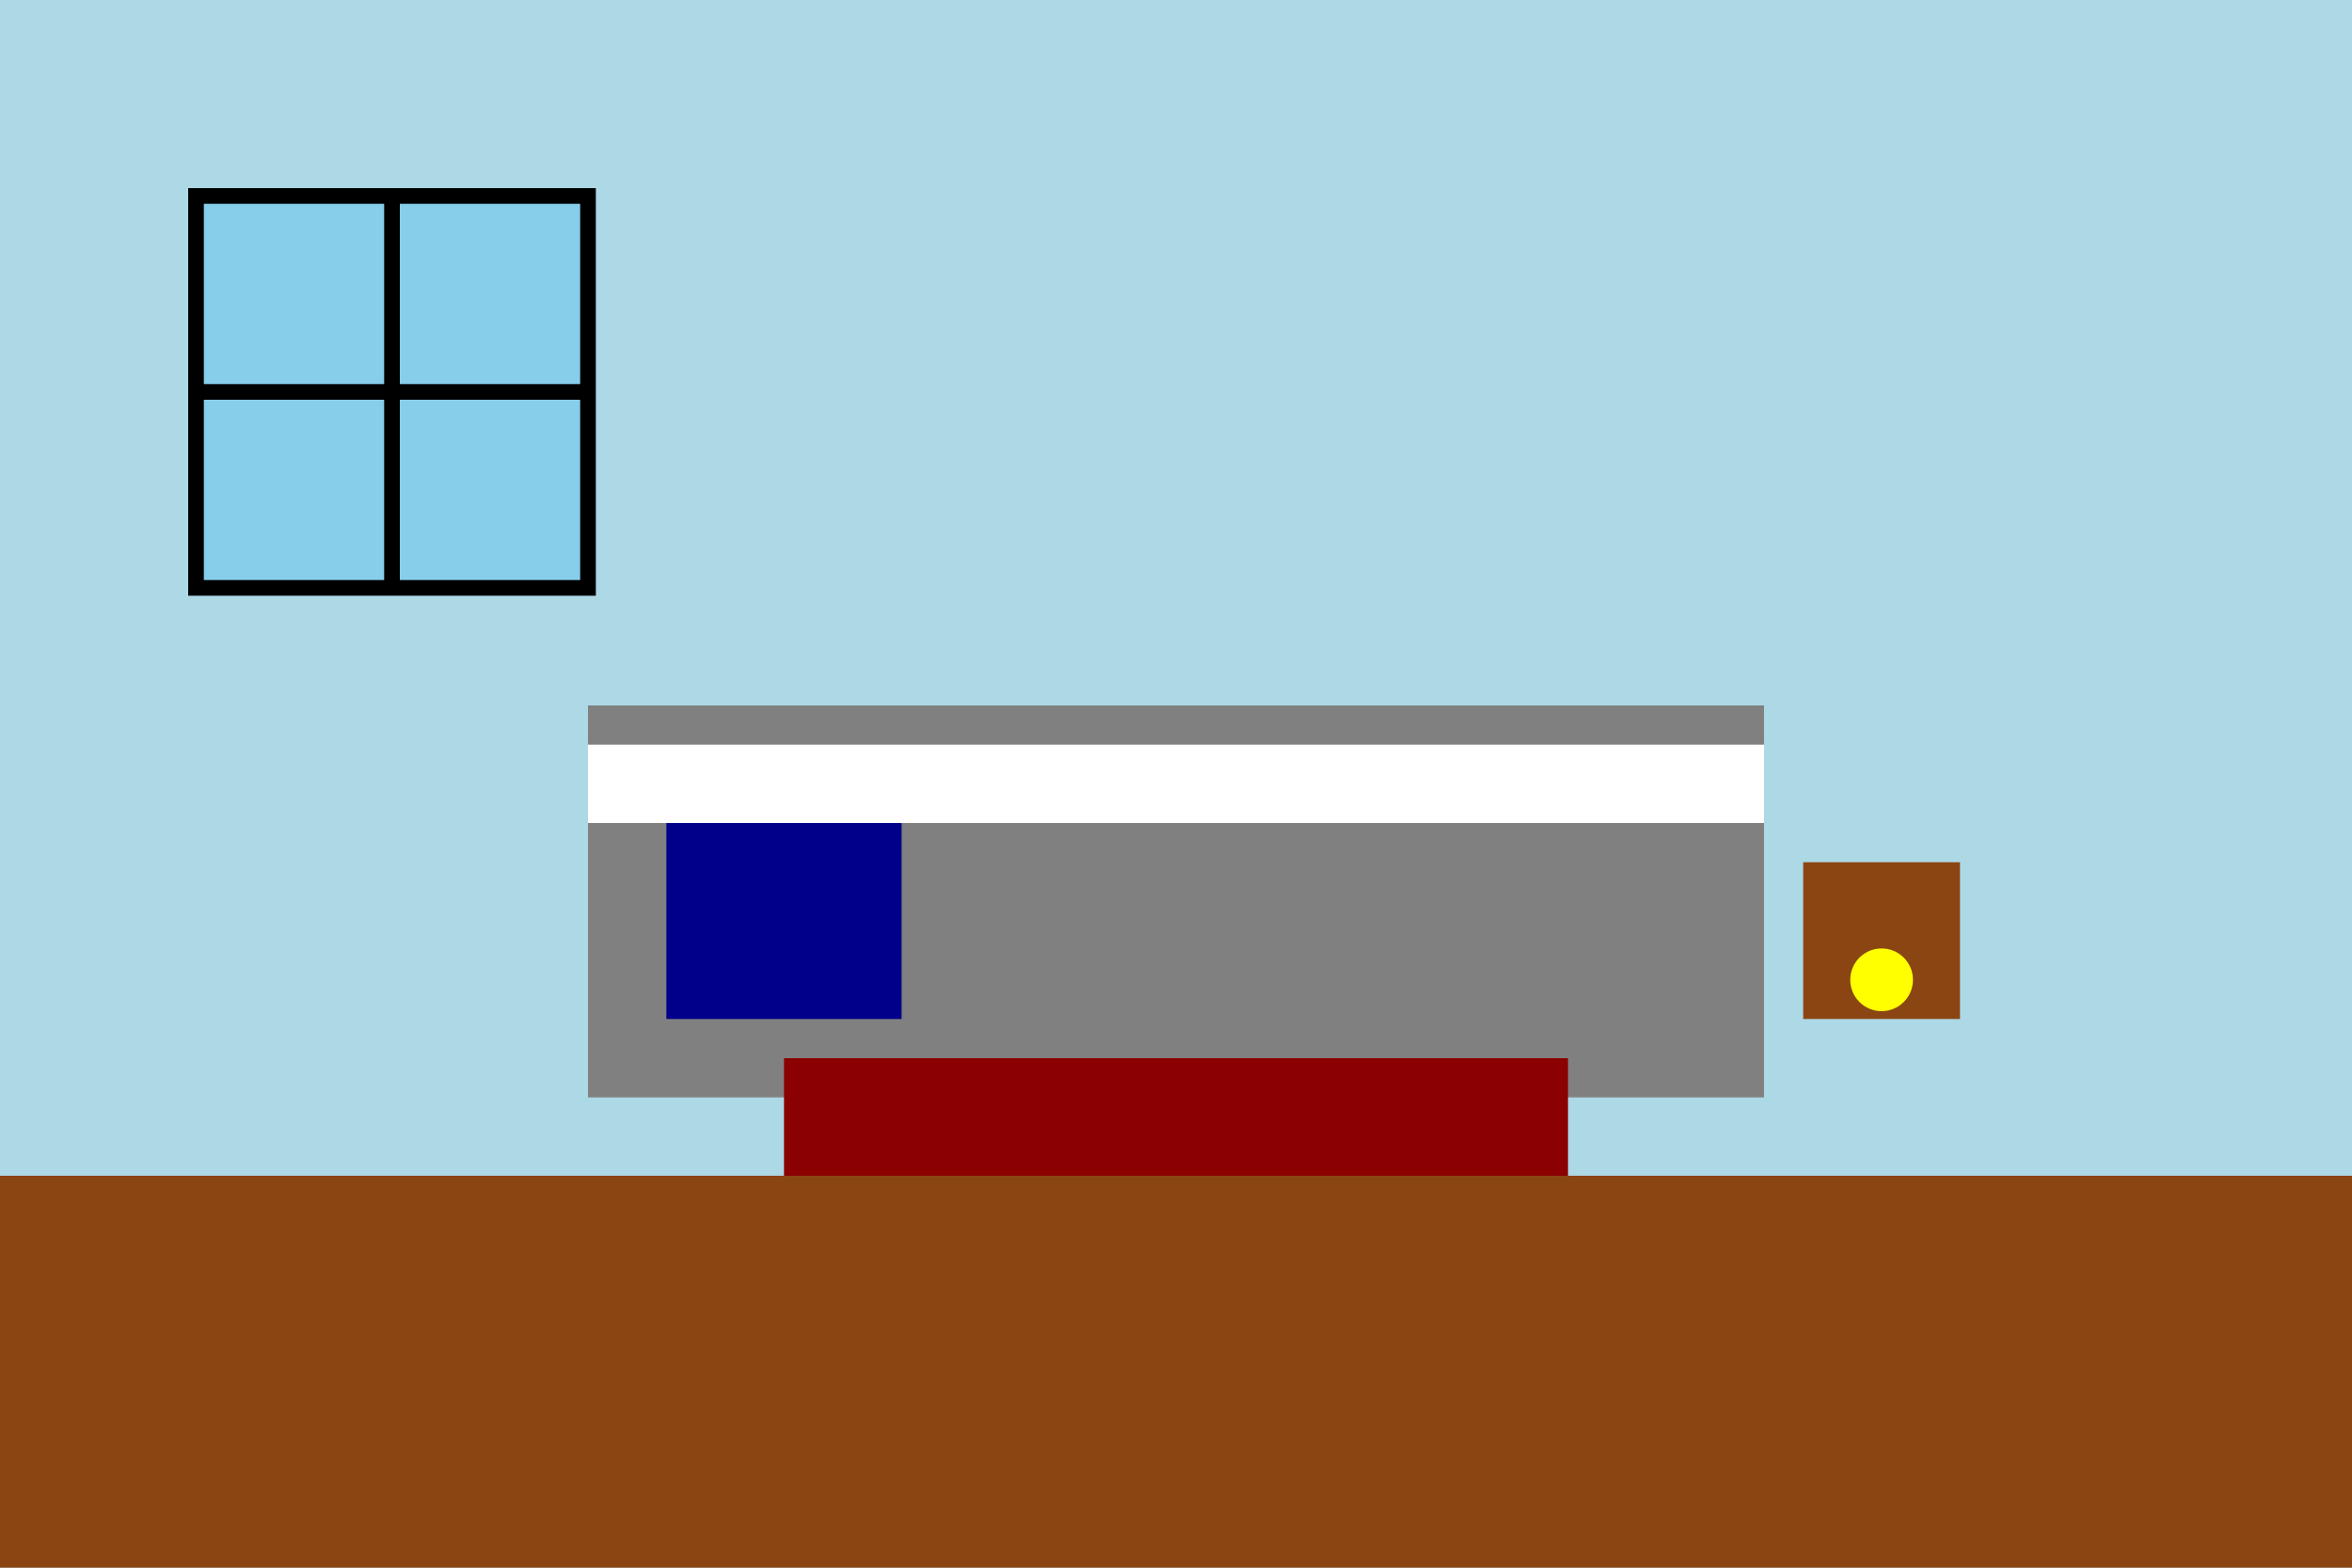
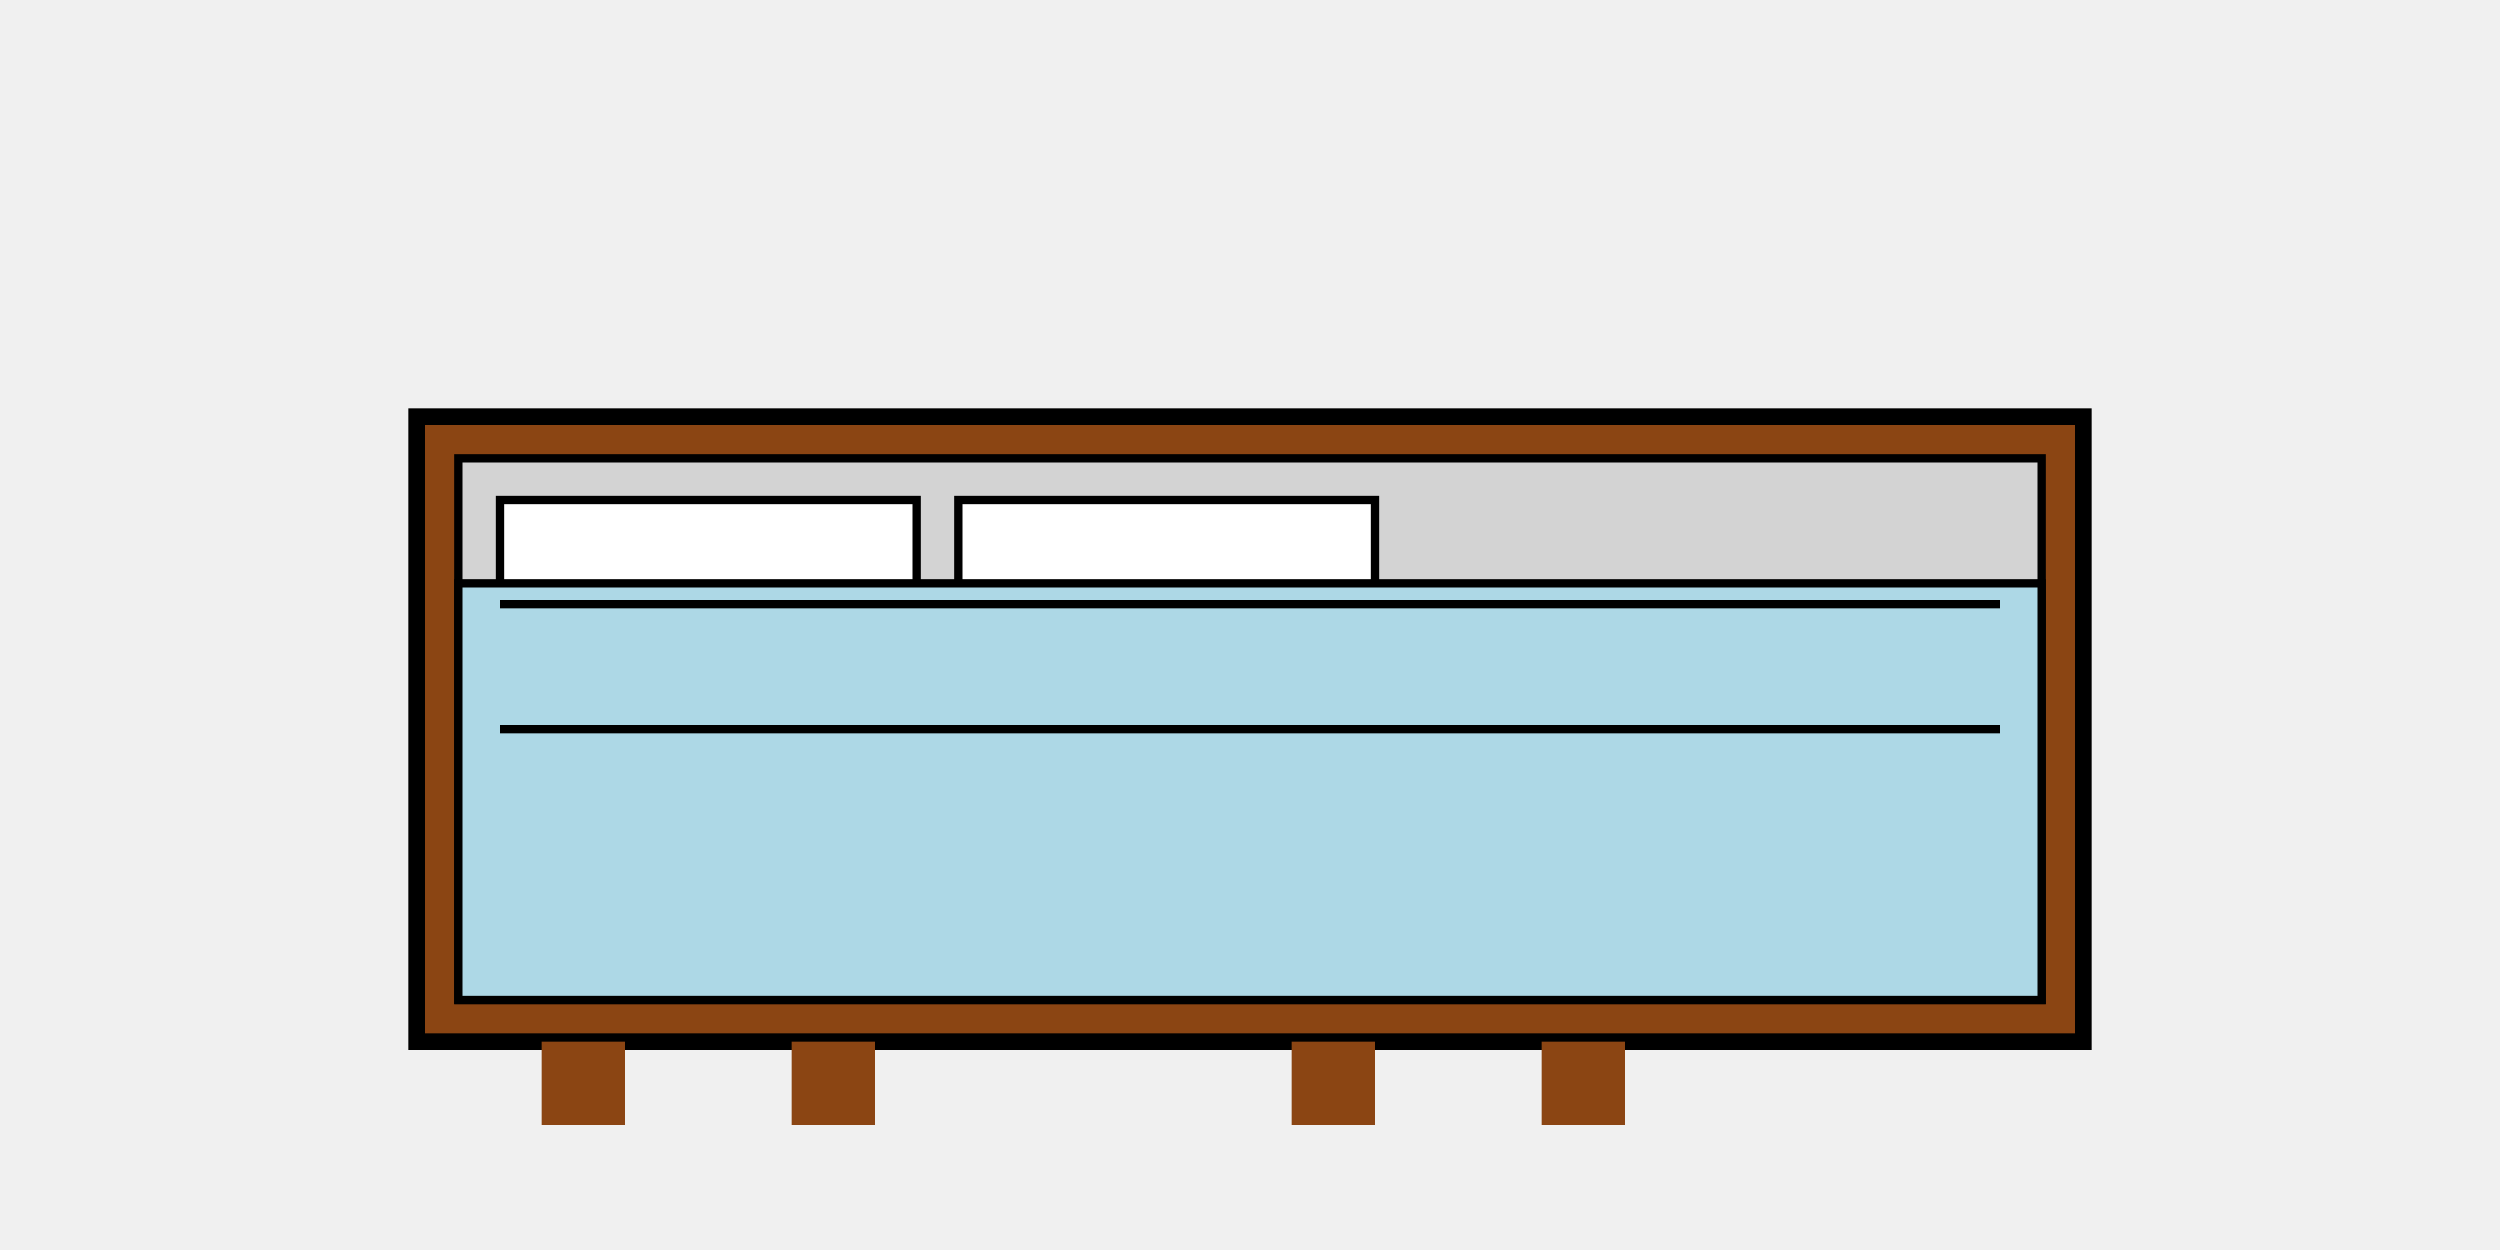
- <svg xmlns="http://www.w3.org/2000/svg" width="600" height="400">
-   <rect x="0" y="0" width="600" height="400" fill="lightblue" />
-   <rect x="0" y="300" width="600" height="100" fill="saddlebrown" />
-   <rect x="150" y="180" width="300" height="100" fill="gray" />
-   <rect x="150" y="190" width="300" height="20" fill="white" />
-   <rect x="170" y="210" width="60" height="50" fill="darkblue" />
-   <rect x="460" y="220" width="40" height="40" fill="saddlebrown" />
-   <circle cx="480" cy="250" r="8" fill="yellow" />
-   <rect x="50" y="50" width="100" height="100" fill="skyblue" stroke="black" stroke-width="4" />
-   <line x1="100" y1="50" x2="100" y2="150" stroke="black" stroke-width="4" />
-   <line x1="50" y1="100" x2="150" y2="100" stroke="black" stroke-width="4" />
-   <rect x="200" y="270" width="200" height="30" fill="darkred" />
+ <svg xmlns="http://www.w3.org/2000/svg" width="600" height="300">
+   <rect x="100" y="100" width="400" height="150" fill="saddlebrown" stroke="black" stroke-width="4" />
+   <rect x="110" y="110" width="380" height="130" fill="lightgray" stroke="black" stroke-width="2" />
+   <rect x="120" y="120" width="100" height="30" fill="white" stroke="black" stroke-width="2" />
+   <rect x="230" y="120" width="100" height="30" fill="white" stroke="black" stroke-width="2" />
+   <rect x="110" y="140" width="380" height="100" fill="lightblue" stroke="black" stroke-width="2" />
+   <rect x="130" y="250" width="20" height="20" fill="saddlebrown" />
+   <rect x="190" y="250" width="20" height="20" fill="saddlebrown" />
+   <rect x="310" y="250" width="20" height="20" fill="saddlebrown" />
+   <rect x="370" y="250" width="20" height="20" fill="saddlebrown" />
+   <line x1="120" y1="145" x2="480" y2="145" stroke="black" stroke-width="2" />
+   <line x1="120" y1="175" x2="480" y2="175" stroke="black" stroke-width="2" />
</svg>
